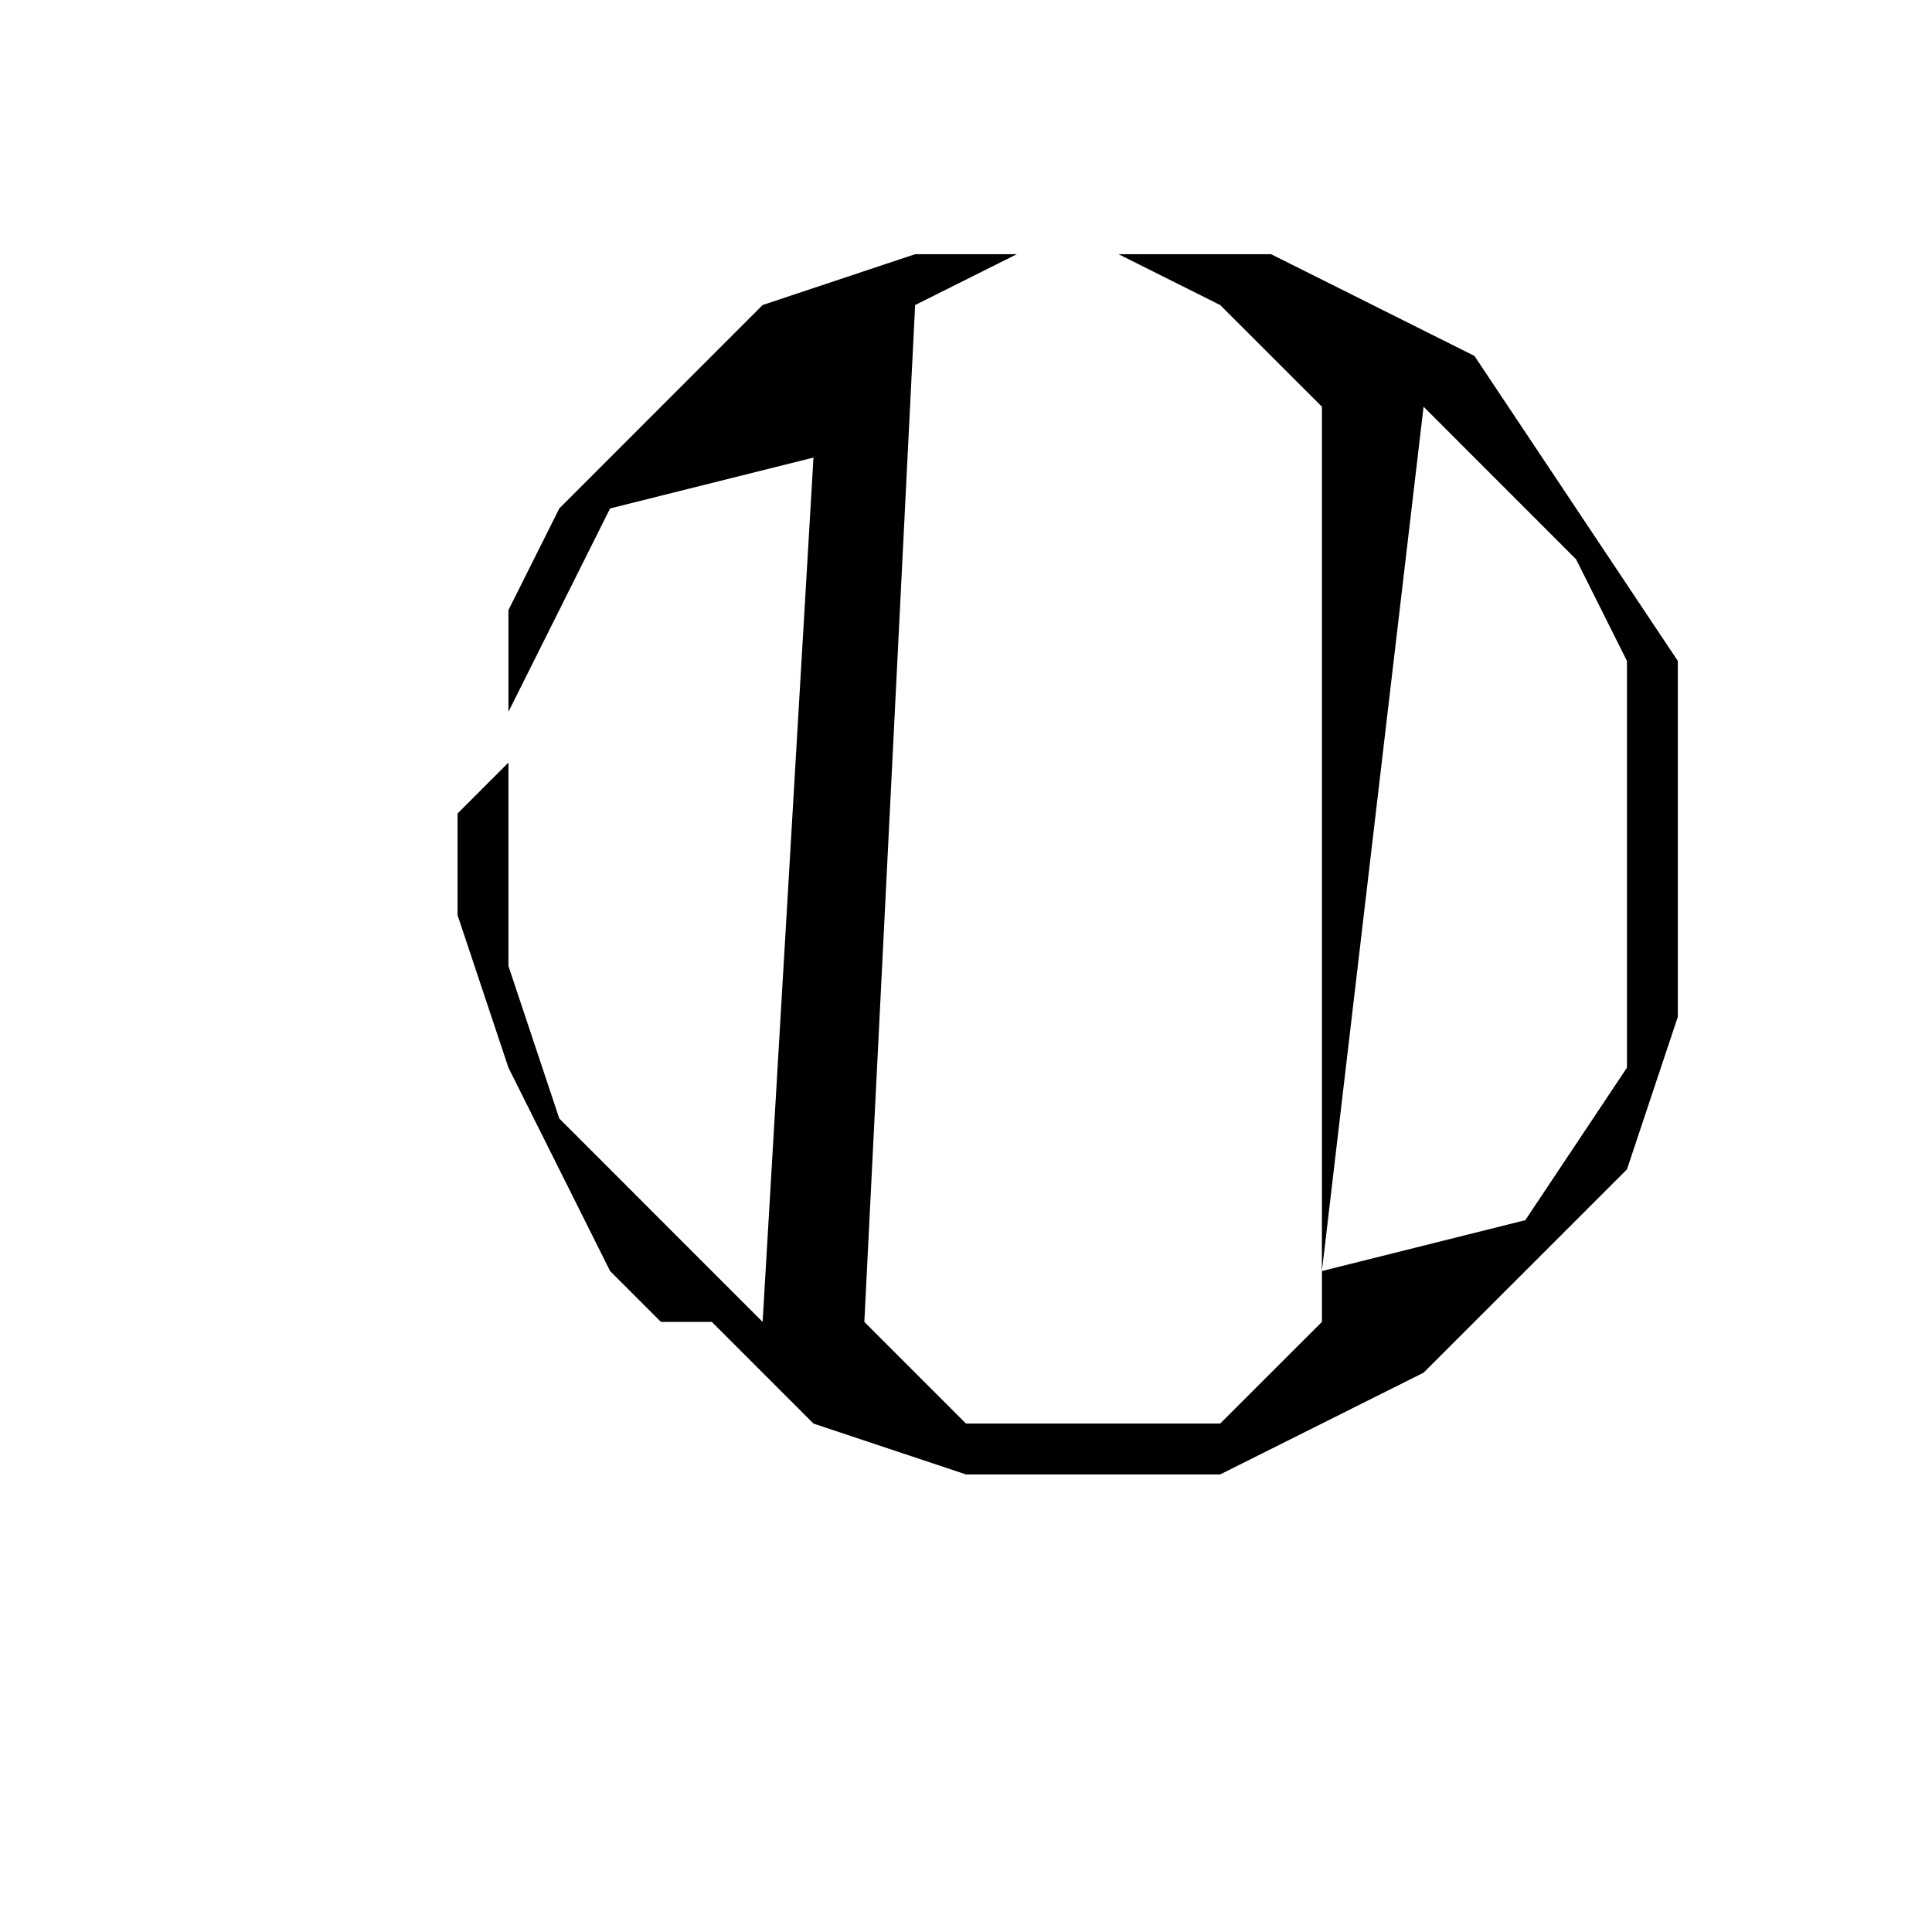
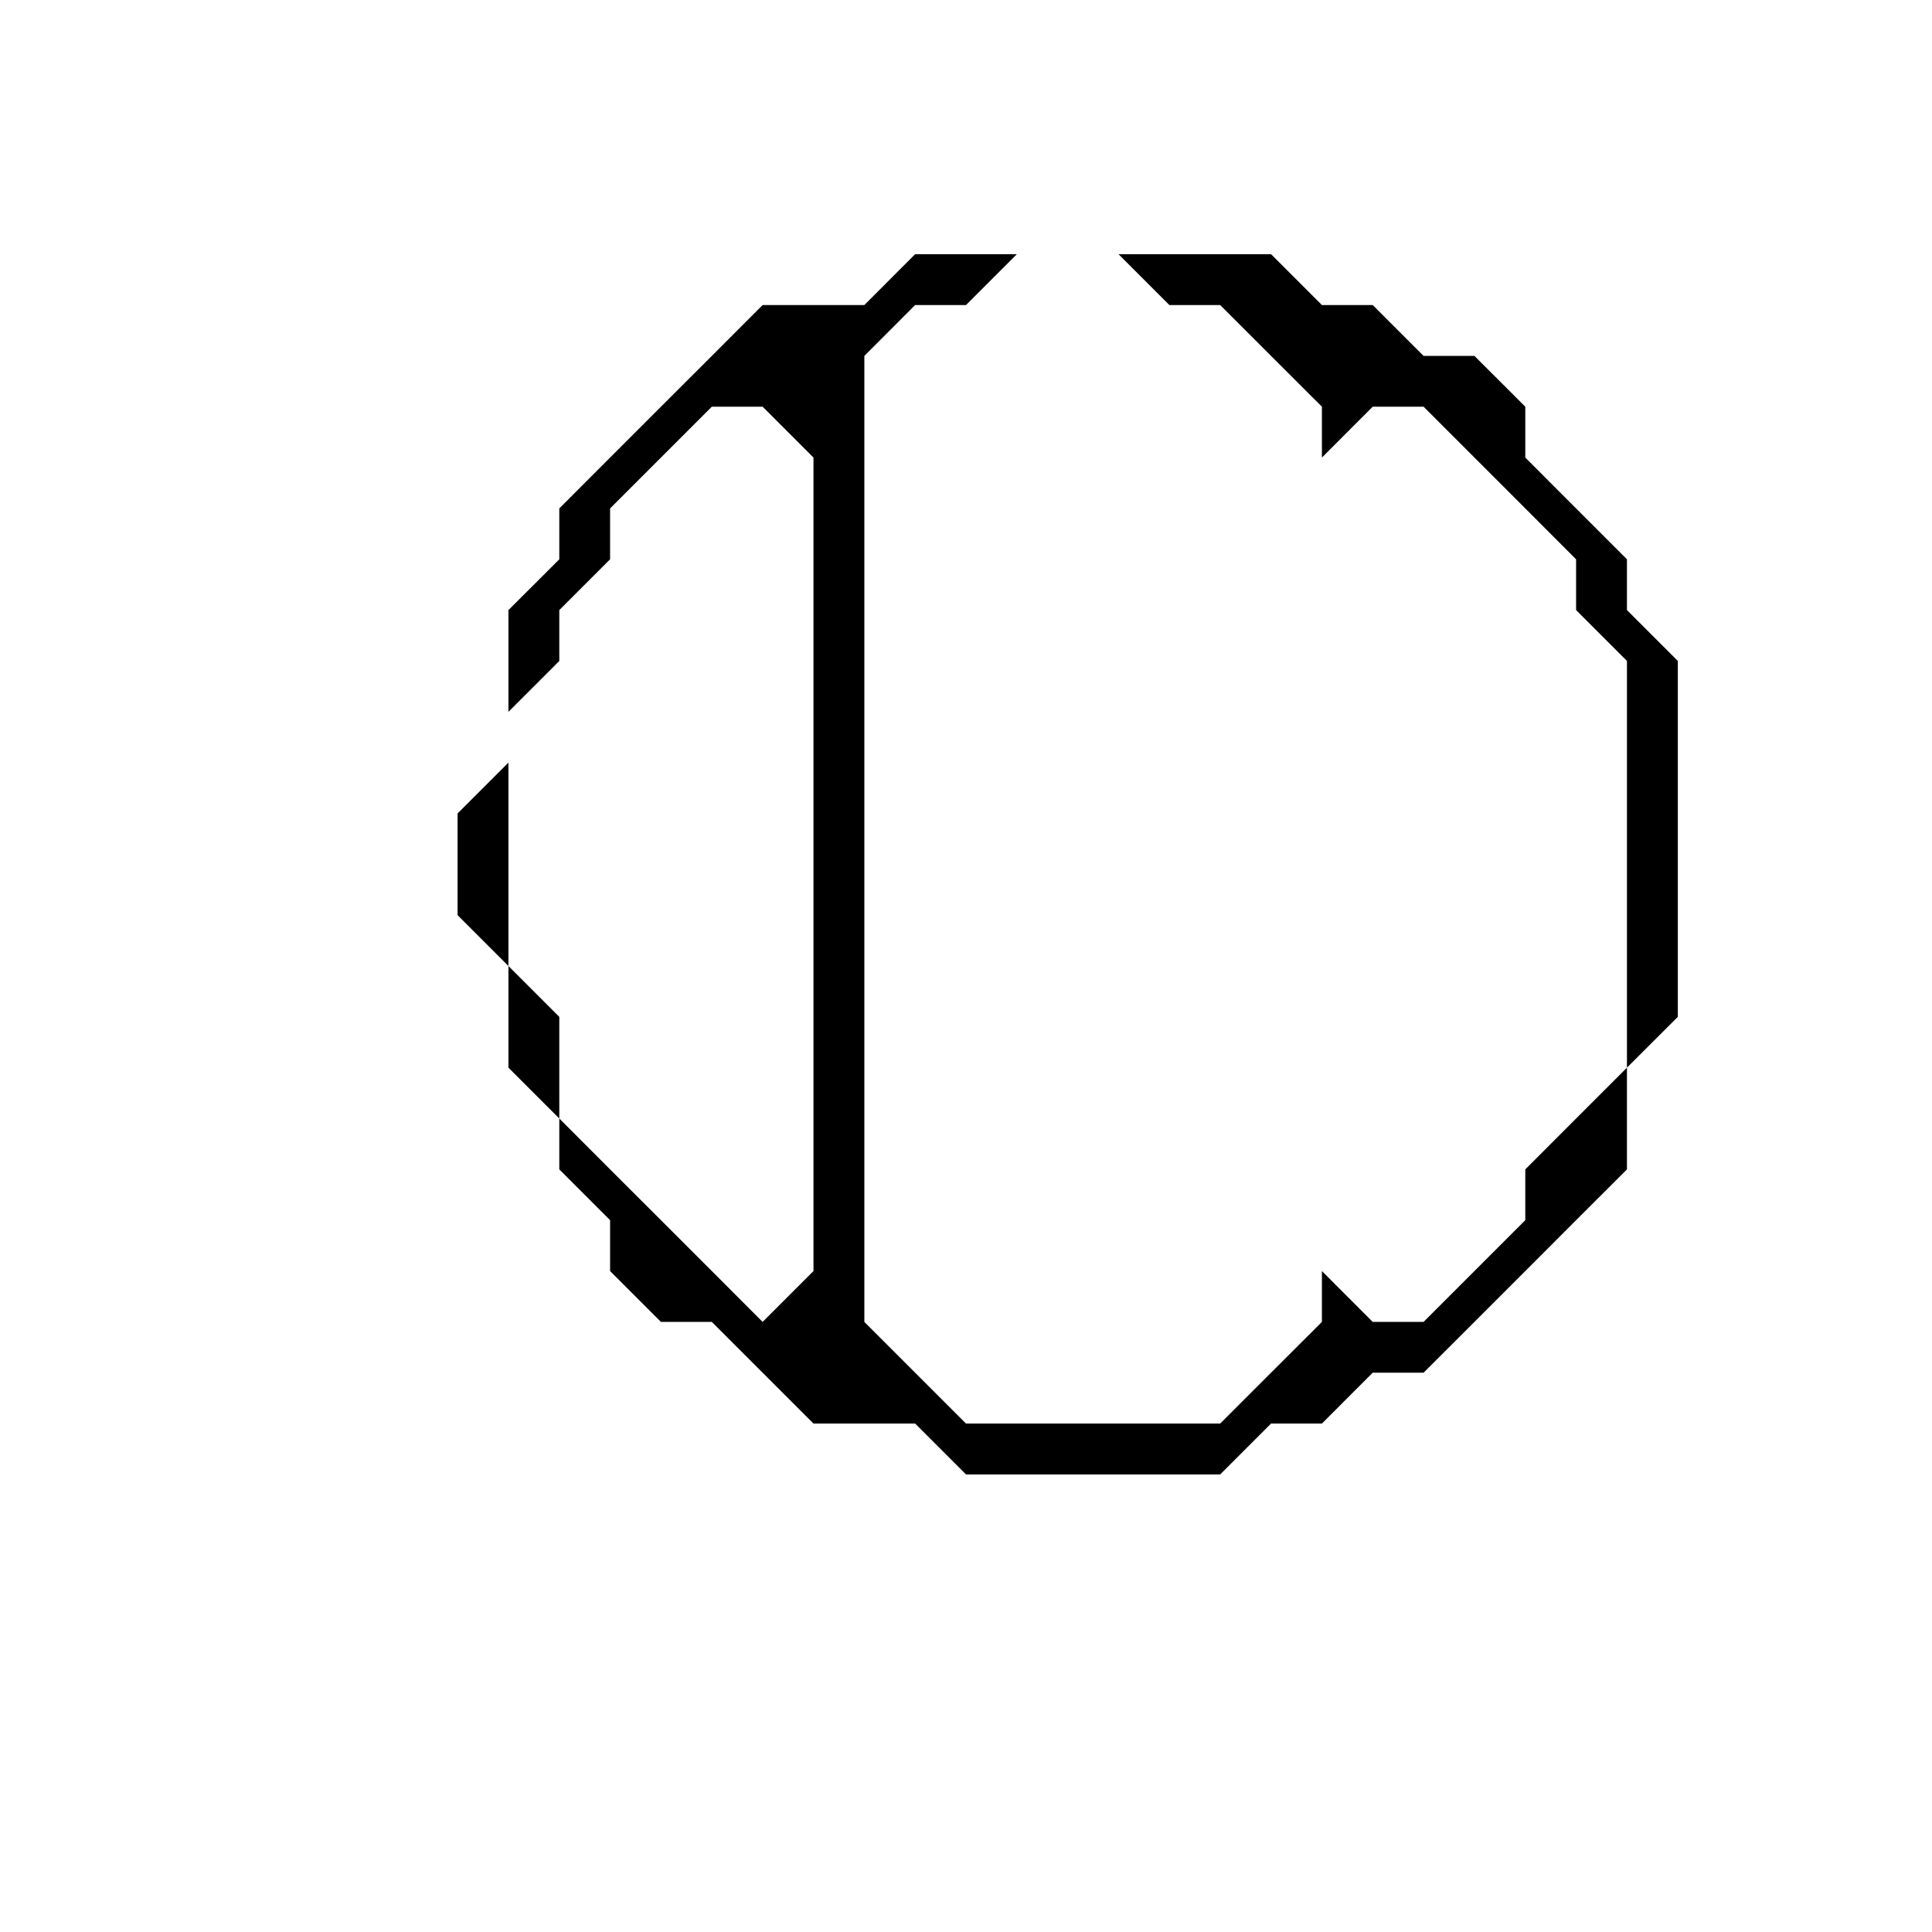
<svg xmlns="http://www.w3.org/2000/svg" viewBox="0 0 256 256" width="256" height="256">
-   <path d="M 121.26,33.68 L 101.05,40.42 L 74.11,67.37 L 67.37,80.84 L 67.37,101.05 L 60.63,107.79 L 60.63,121.26 L 67.37,141.47 L 80.84,168.42 L 87.58,175.16 L 94.32,175.16 L 107.79,188.63 L 128.0,195.37 L 161.68,195.37 L 188.63,181.89 L 215.58,154.95 L 222.32,134.74 L 222.32,87.58 L 195.37,47.16 L 168.42,33.68 Z M 188.63,53.89 L 208.84,74.11 L 215.58,87.58 L 215.58,141.47 L 202.11,161.68 L 175.16,168.42 Z M 107.79,60.63 L 101.05,175.16 L 74.11,148.21 L 67.37,128.0 L 67.37,94.32 L 80.84,67.37 Z M 134.74,33.68 L 148.21,33.68 L 161.68,40.42 L 175.16,53.89 L 175.16,175.16 L 161.68,188.63 L 128.0,188.63 L 114.53,175.16 L 121.26,40.42 Z" fill="currentColor" fill-rule="evenodd" />
+   <path d="M 121.26,33.68 L 114.53,40.42 L 107.79,40.42 L 101.05,40.42 L 94.32,47.16 L 87.58,53.89 L 80.84,60.63 L 74.11,67.37 L 74.11,74.11 L 67.37,80.84 L 67.37,87.58 L 67.37,94.32 L 67.37,101.05 L 60.63,107.79 L 60.63,114.53 L 60.63,121.26 L 67.37,128.0 L 67.37,134.74 L 67.37,141.47 L 74.11,148.21 L 74.11,154.95 L 80.84,161.68 L 80.84,168.42 L 87.58,175.16 L 94.32,175.16 L 101.05,181.89 L 107.79,188.63 L 114.53,188.63 L 121.26,188.63 L 128.0,195.37 L 134.74,195.37 L 141.47,195.37 L 148.21,195.37 L 154.95,195.37 L 161.68,195.37 L 168.42,188.63 L 175.16,188.63 L 181.89,181.89 L 188.63,181.89 L 195.37,175.16 L 202.11,168.42 L 208.84,161.68 L 215.58,154.95 L 215.58,148.21 L 215.58,141.47 L 222.32,134.74 L 222.32,128.0 L 222.32,121.26 L 222.32,114.53 L 222.32,107.79 L 222.32,101.05 L 222.32,94.32 L 222.32,87.58 L 215.58,80.84 L 215.58,74.11 L 208.84,67.37 L 202.11,60.63 L 202.11,53.89 L 195.37,47.16 L 188.63,47.16 L 181.89,40.42 L 175.16,40.42 L 168.42,33.68 L 161.68,33.68 L 154.95,33.68 L 148.21,33.68 L 141.47,33.68 L 134.74,33.68 L 128.0,33.68 Z M 175.16,60.63 L 181.89,53.89 L 188.63,53.89 L 195.37,60.63 L 202.11,67.37 L 208.84,74.11 L 208.84,80.84 L 215.58,87.58 L 215.58,94.32 L 215.58,101.05 L 215.58,107.79 L 215.58,114.53 L 215.58,121.26 L 215.58,128.0 L 215.58,134.74 L 215.58,141.47 L 208.84,148.21 L 202.11,154.95 L 202.11,161.68 L 195.37,168.42 L 188.63,175.16 L 181.89,175.16 L 175.16,168.42 L 175.16,161.68 L 175.16,154.95 L 175.16,148.21 L 175.16,141.47 L 175.16,134.74 L 175.16,128.0 L 175.16,121.26 L 175.16,114.53 L 175.16,107.79 L 175.16,101.05 L 175.16,94.32 L 175.16,87.58 L 175.16,80.84 L 175.16,74.11 L 175.16,67.37 Z M 87.58,60.63 L 94.32,53.89 L 101.05,53.89 L 107.79,60.63 L 107.79,67.37 L 107.79,74.11 L 107.79,80.84 L 107.79,87.58 L 107.79,94.32 L 107.79,101.05 L 107.79,107.79 L 107.79,114.53 L 107.79,121.26 L 107.79,128.0 L 107.79,134.74 L 107.79,141.47 L 107.79,148.21 L 107.79,154.95 L 107.79,161.68 L 107.79,168.42 L 101.05,175.16 L 94.32,168.42 L 87.58,161.68 L 80.84,154.95 L 74.11,148.21 L 74.11,141.47 L 74.11,134.74 L 67.37,128.0 L 67.37,121.26 L 67.37,114.53 L 67.37,107.79 L 67.37,101.05 L 67.37,94.32 L 74.11,87.58 L 74.11,80.84 L 80.84,74.11 L 80.84,67.37 Z M 128.0,40.42 L 134.74,33.68 L 141.47,33.68 L 148.21,33.68 L 154.95,40.42 L 161.68,40.42 L 168.42,47.16 L 175.16,53.89 L 175.16,60.63 L 175.16,67.37 L 175.16,74.11 L 175.16,80.84 L 175.16,87.58 L 175.16,94.32 L 175.16,101.05 L 175.16,107.79 L 175.16,114.53 L 175.16,121.26 L 175.16,128.0 L 175.16,134.74 L 175.16,141.47 L 175.16,148.21 L 175.16,154.95 L 175.16,161.68 L 175.16,168.42 L 175.16,175.16 L 168.42,181.89 L 161.68,188.63 L 154.95,188.63 L 148.21,188.63 L 141.47,188.63 L 134.74,188.63 L 128.0,188.63 L 121.26,181.89 L 114.53,175.16 L 114.53,168.42 L 114.53,161.68 L 114.53,154.95 L 114.53,148.21 L 114.53,141.47 L 114.53,134.74 L 114.53,128.0 L 114.53,121.26 L 114.53,114.53 L 114.53,107.79 L 114.53,101.05 L 114.53,94.32 L 114.53,87.58 L 114.53,80.84 L 114.53,74.11 L 114.53,67.37 L 114.53,60.63 L 114.53,53.89 L 114.53,47.16 L 121.26,40.42 Z" fill="currentColor" fill-rule="evenodd" />
</svg>
